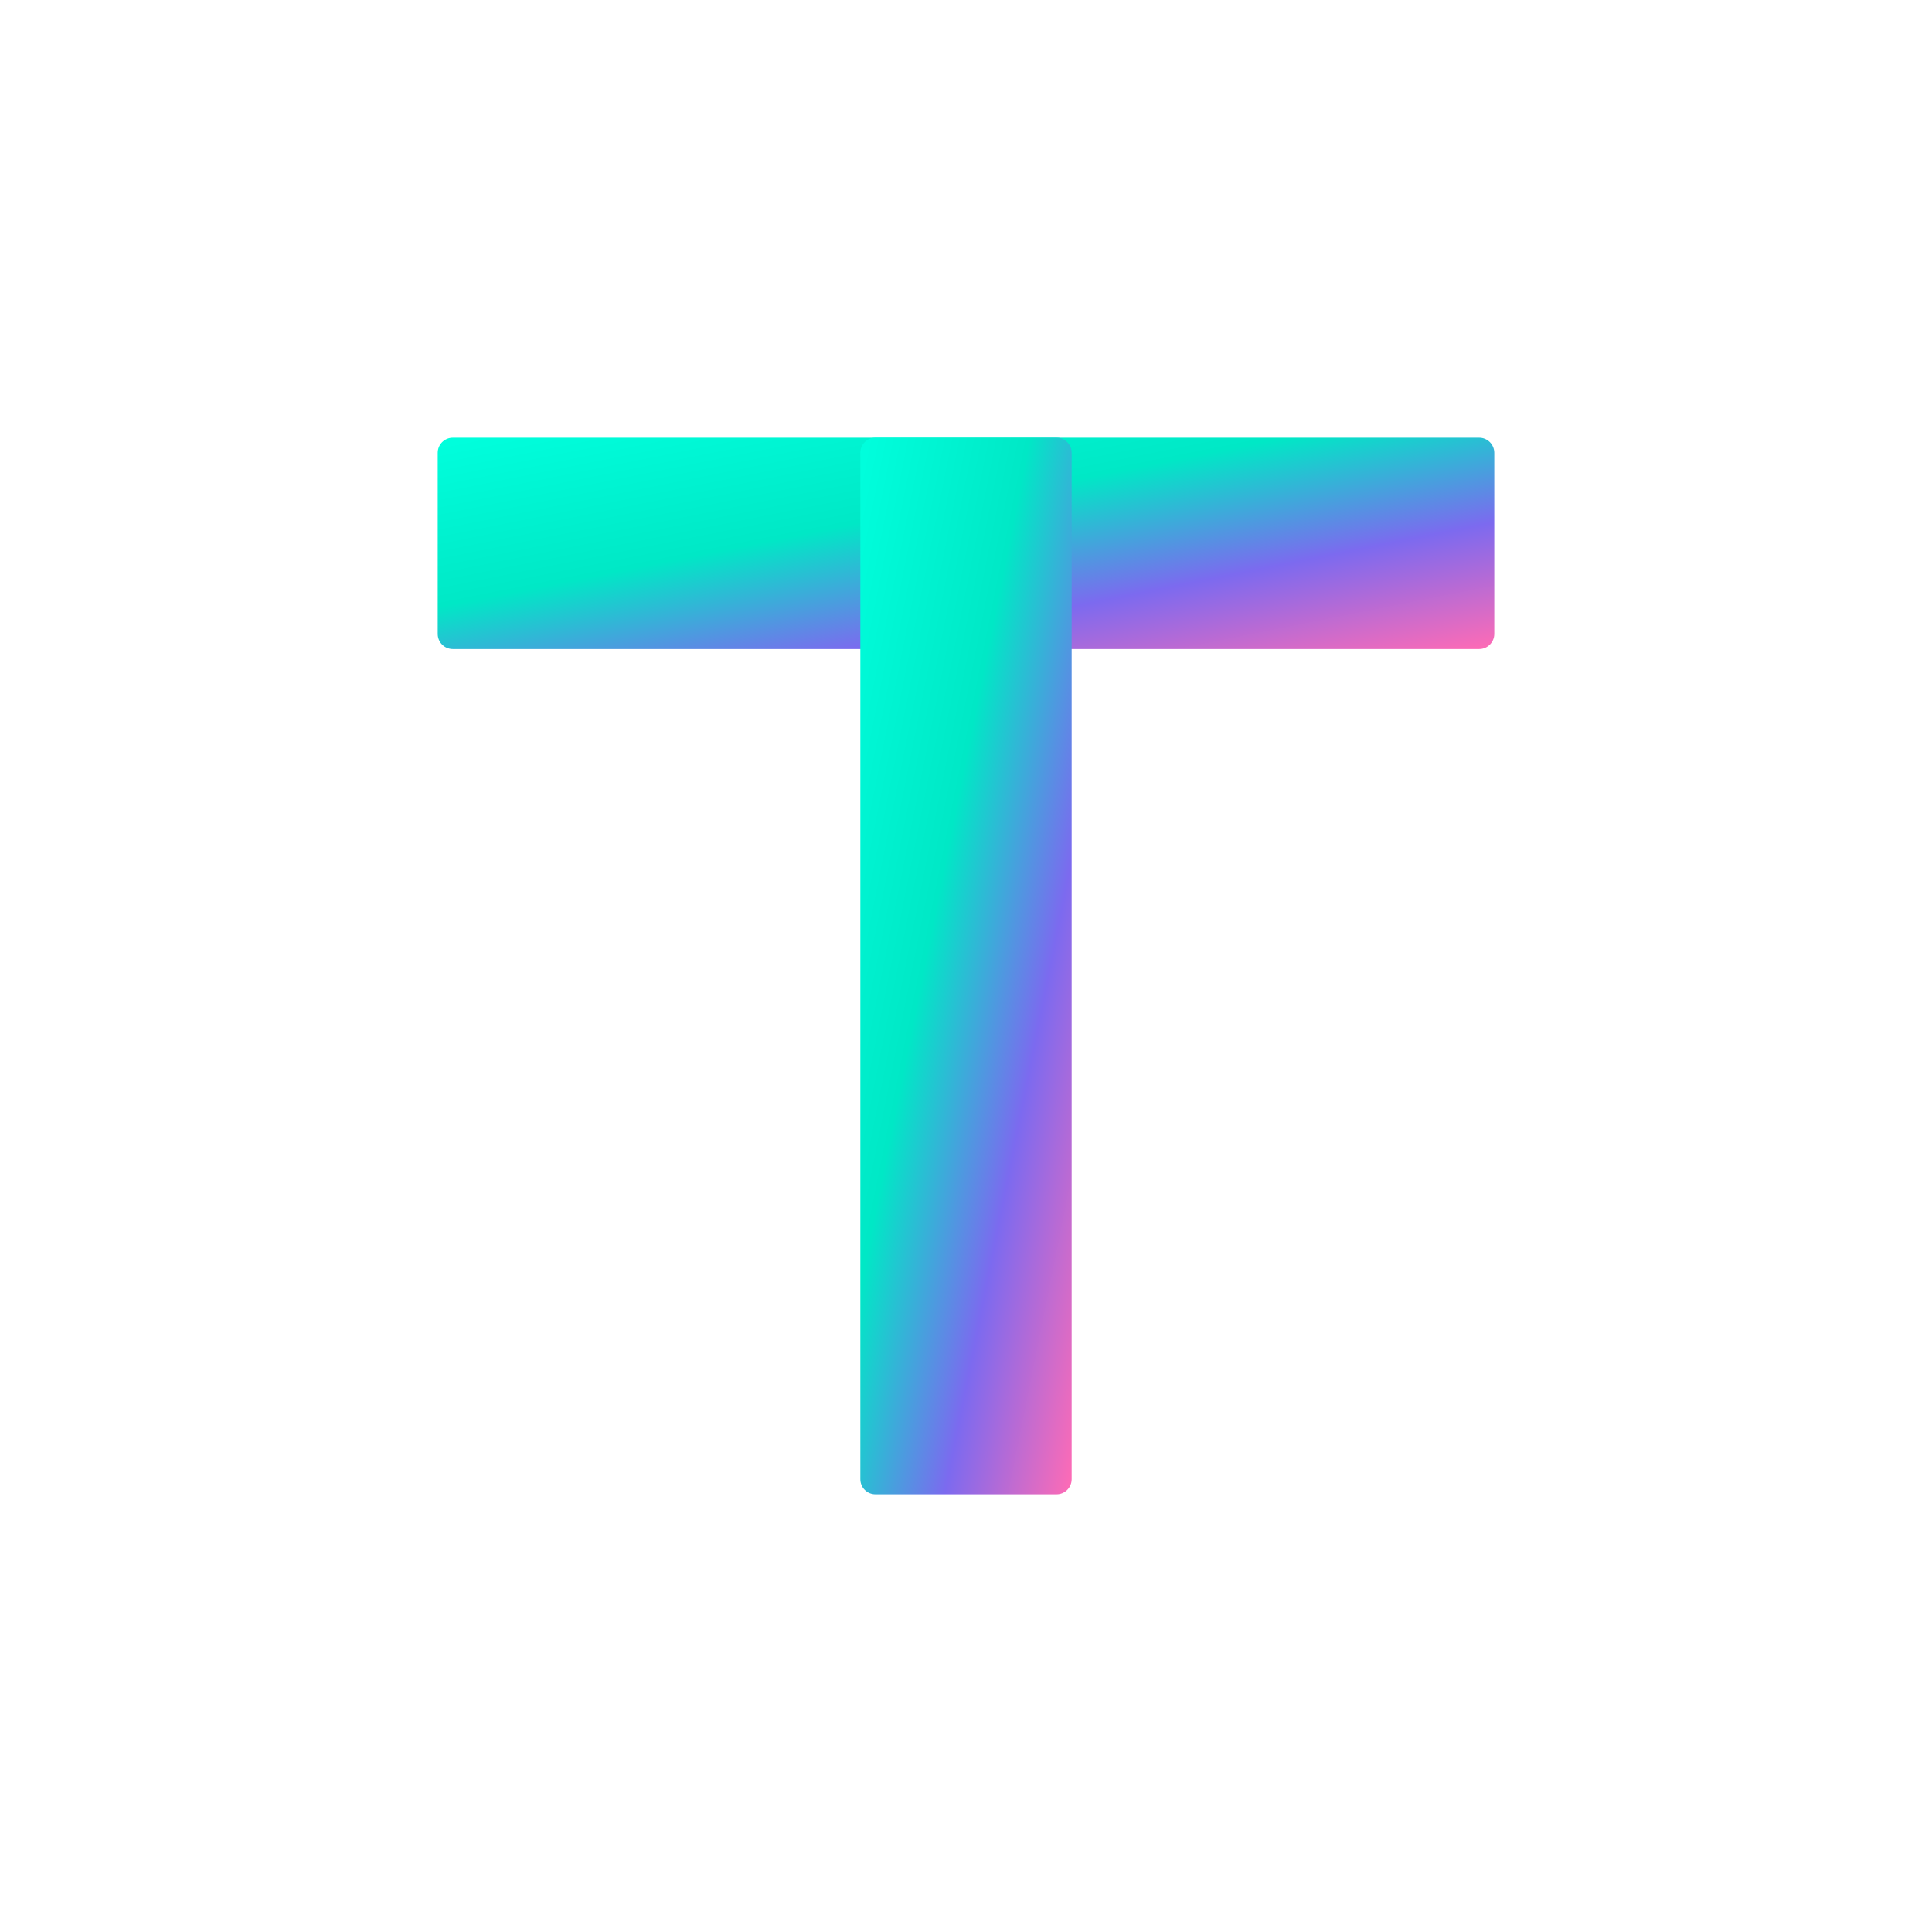
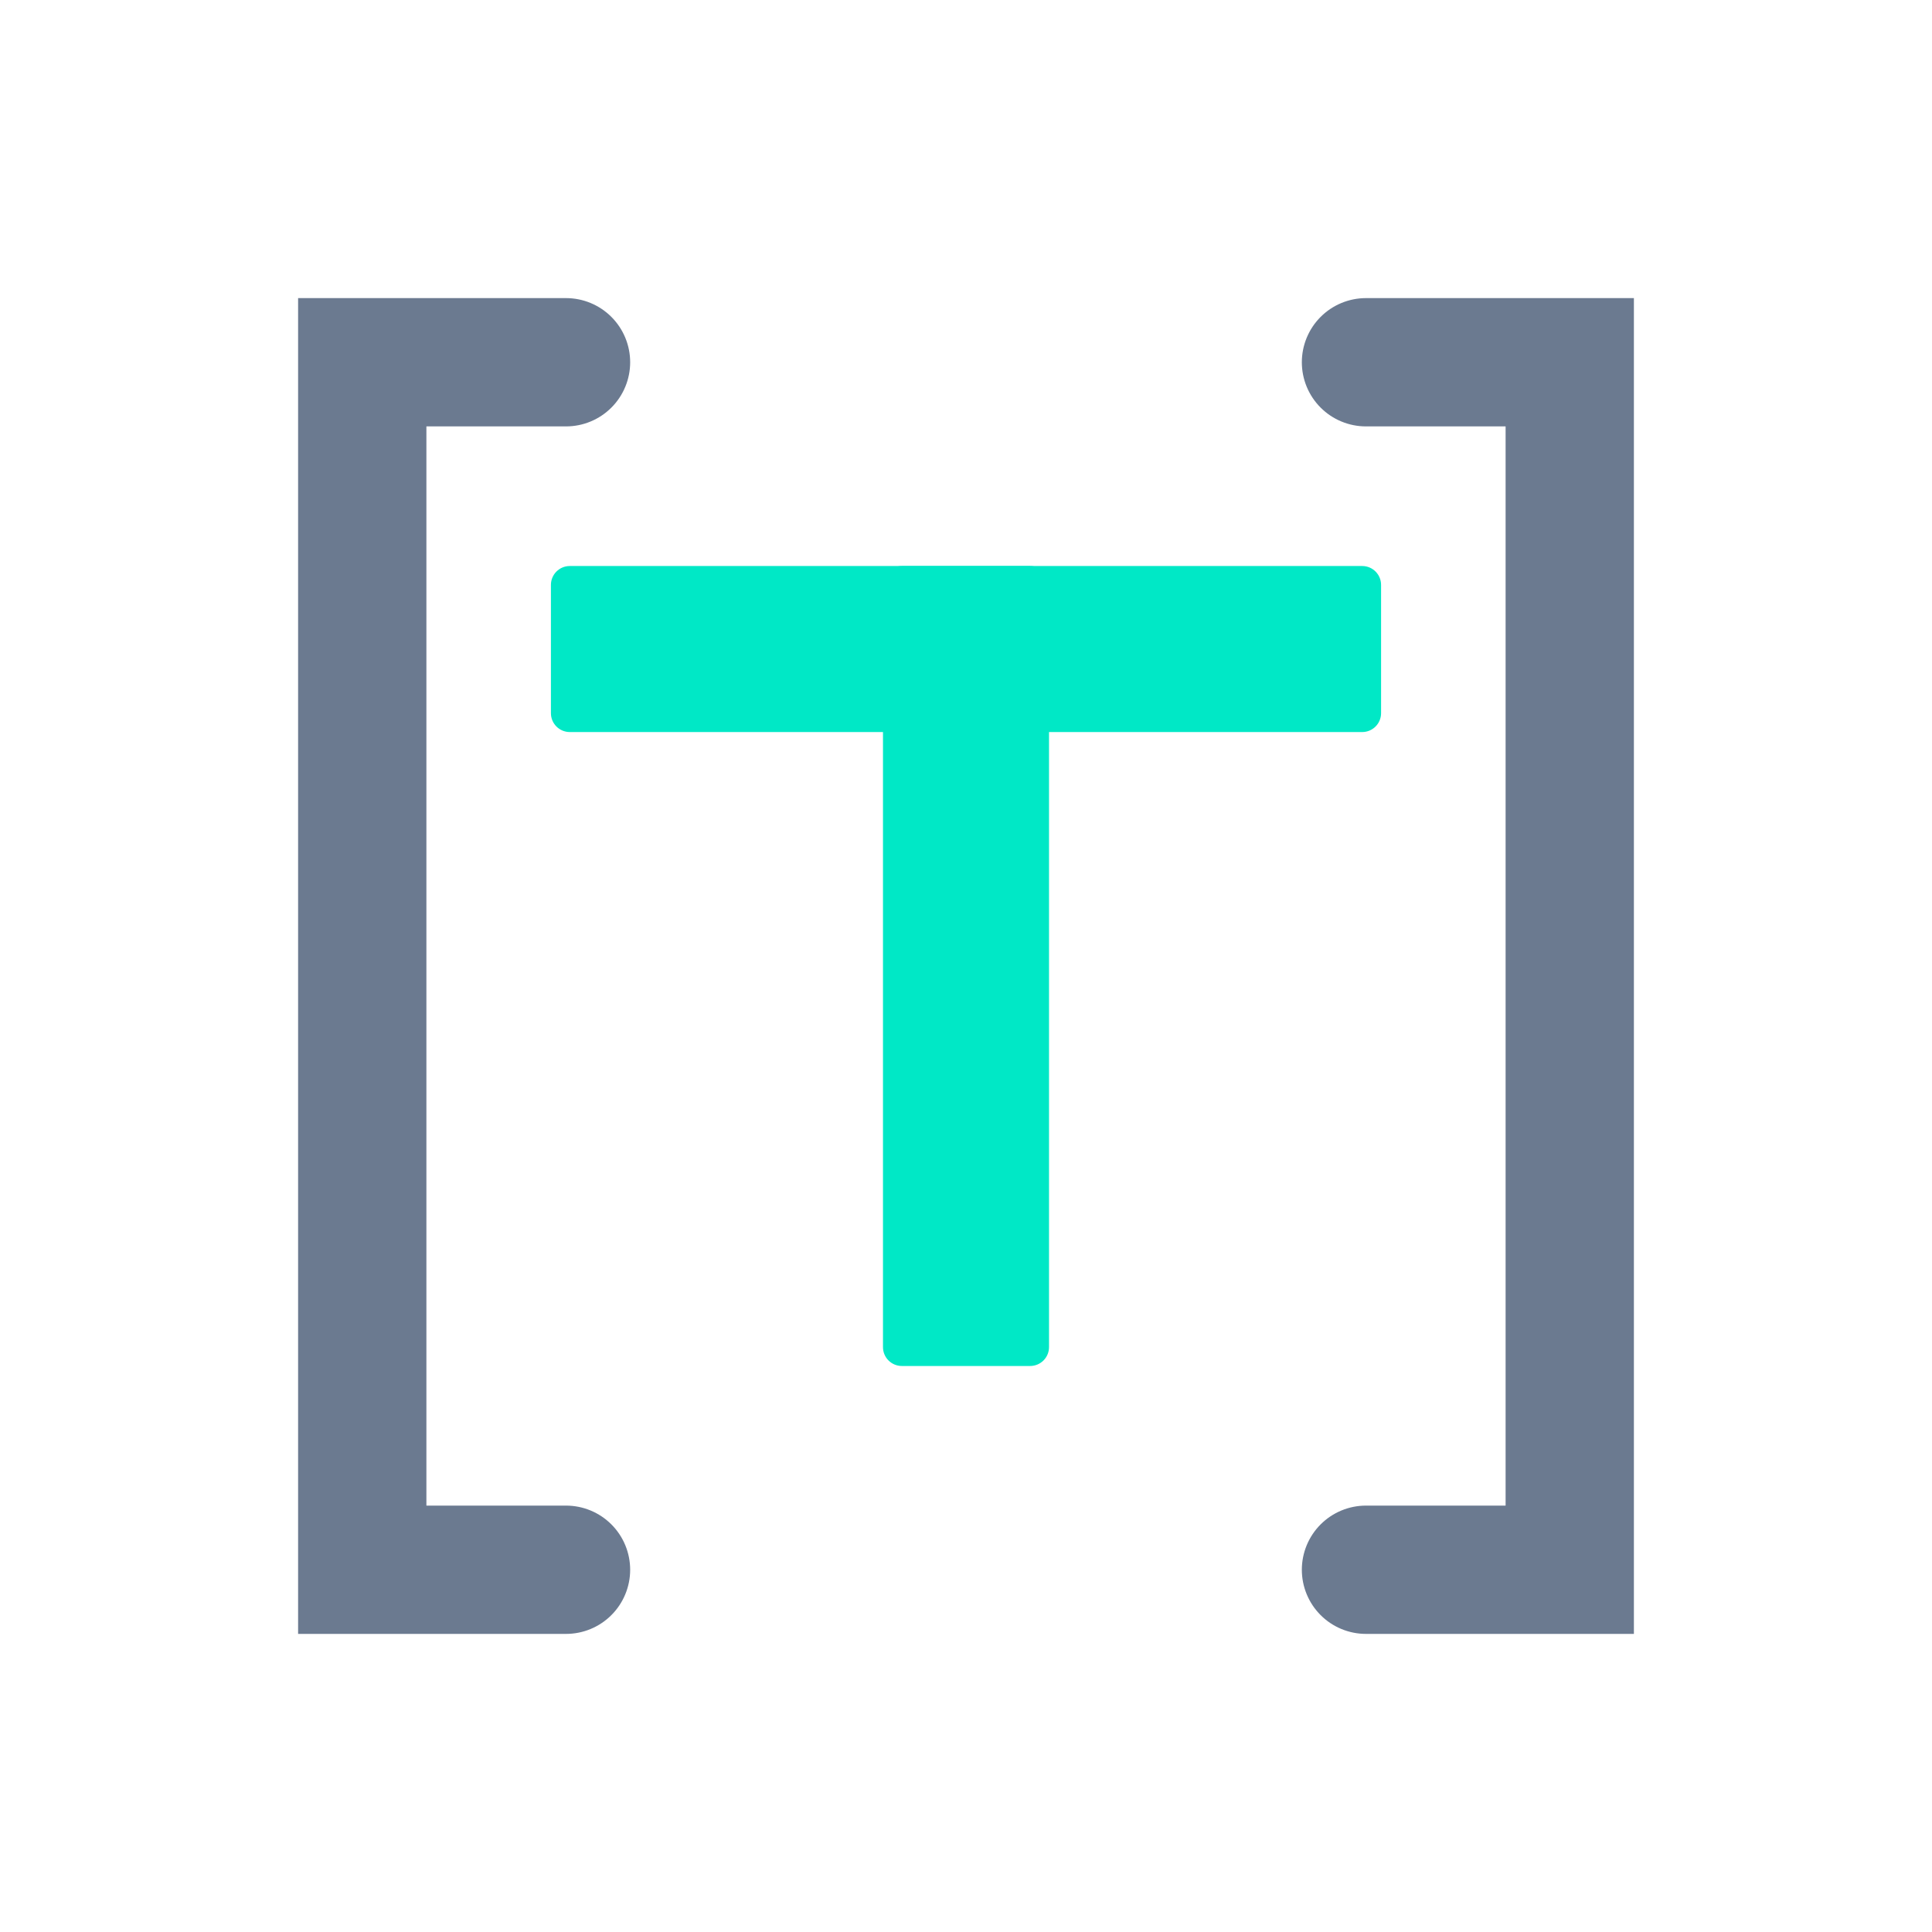
<svg xmlns="http://www.w3.org/2000/svg" viewBox="0 0 512 512" width="512" height="512">
-   <defs>
-     <linearGradient id="neon" x1="0%" y1="0%" x2="100%" y2="100%">
-       <stop offset="0%" stop-color="#00ffdd" />
-       <stop offset="40%" stop-color="#00e8c6" />
-       <stop offset="70%" stop-color="#7c6aef" />
-       <stop offset="100%" stop-color="#ff6bb5" />
-     </linearGradient>
-   </defs>
-   <rect x="116" y="116" width="280" height="56" rx="4" fill="url(#neon)" />
-   <rect x="228" y="116" width="56" height="280" rx="4" fill="url(#neon)" />
+   <path d="M150 96 h-54 v320 h54" fill="none" stroke="#6b7a90" stroke-width="34" stroke-linecap="round" />
+   <path d="M362 96 h54 v320 h-54" fill="none" stroke="#6b7a90" stroke-width="34" stroke-linecap="round" />
+   <rect x="146" y="150" width="220" height="44" rx="5" fill="#00e8c6" />
+   <rect x="234" y="150" width="44" height="212" rx="5" fill="#00e8c6" />
</svg>
